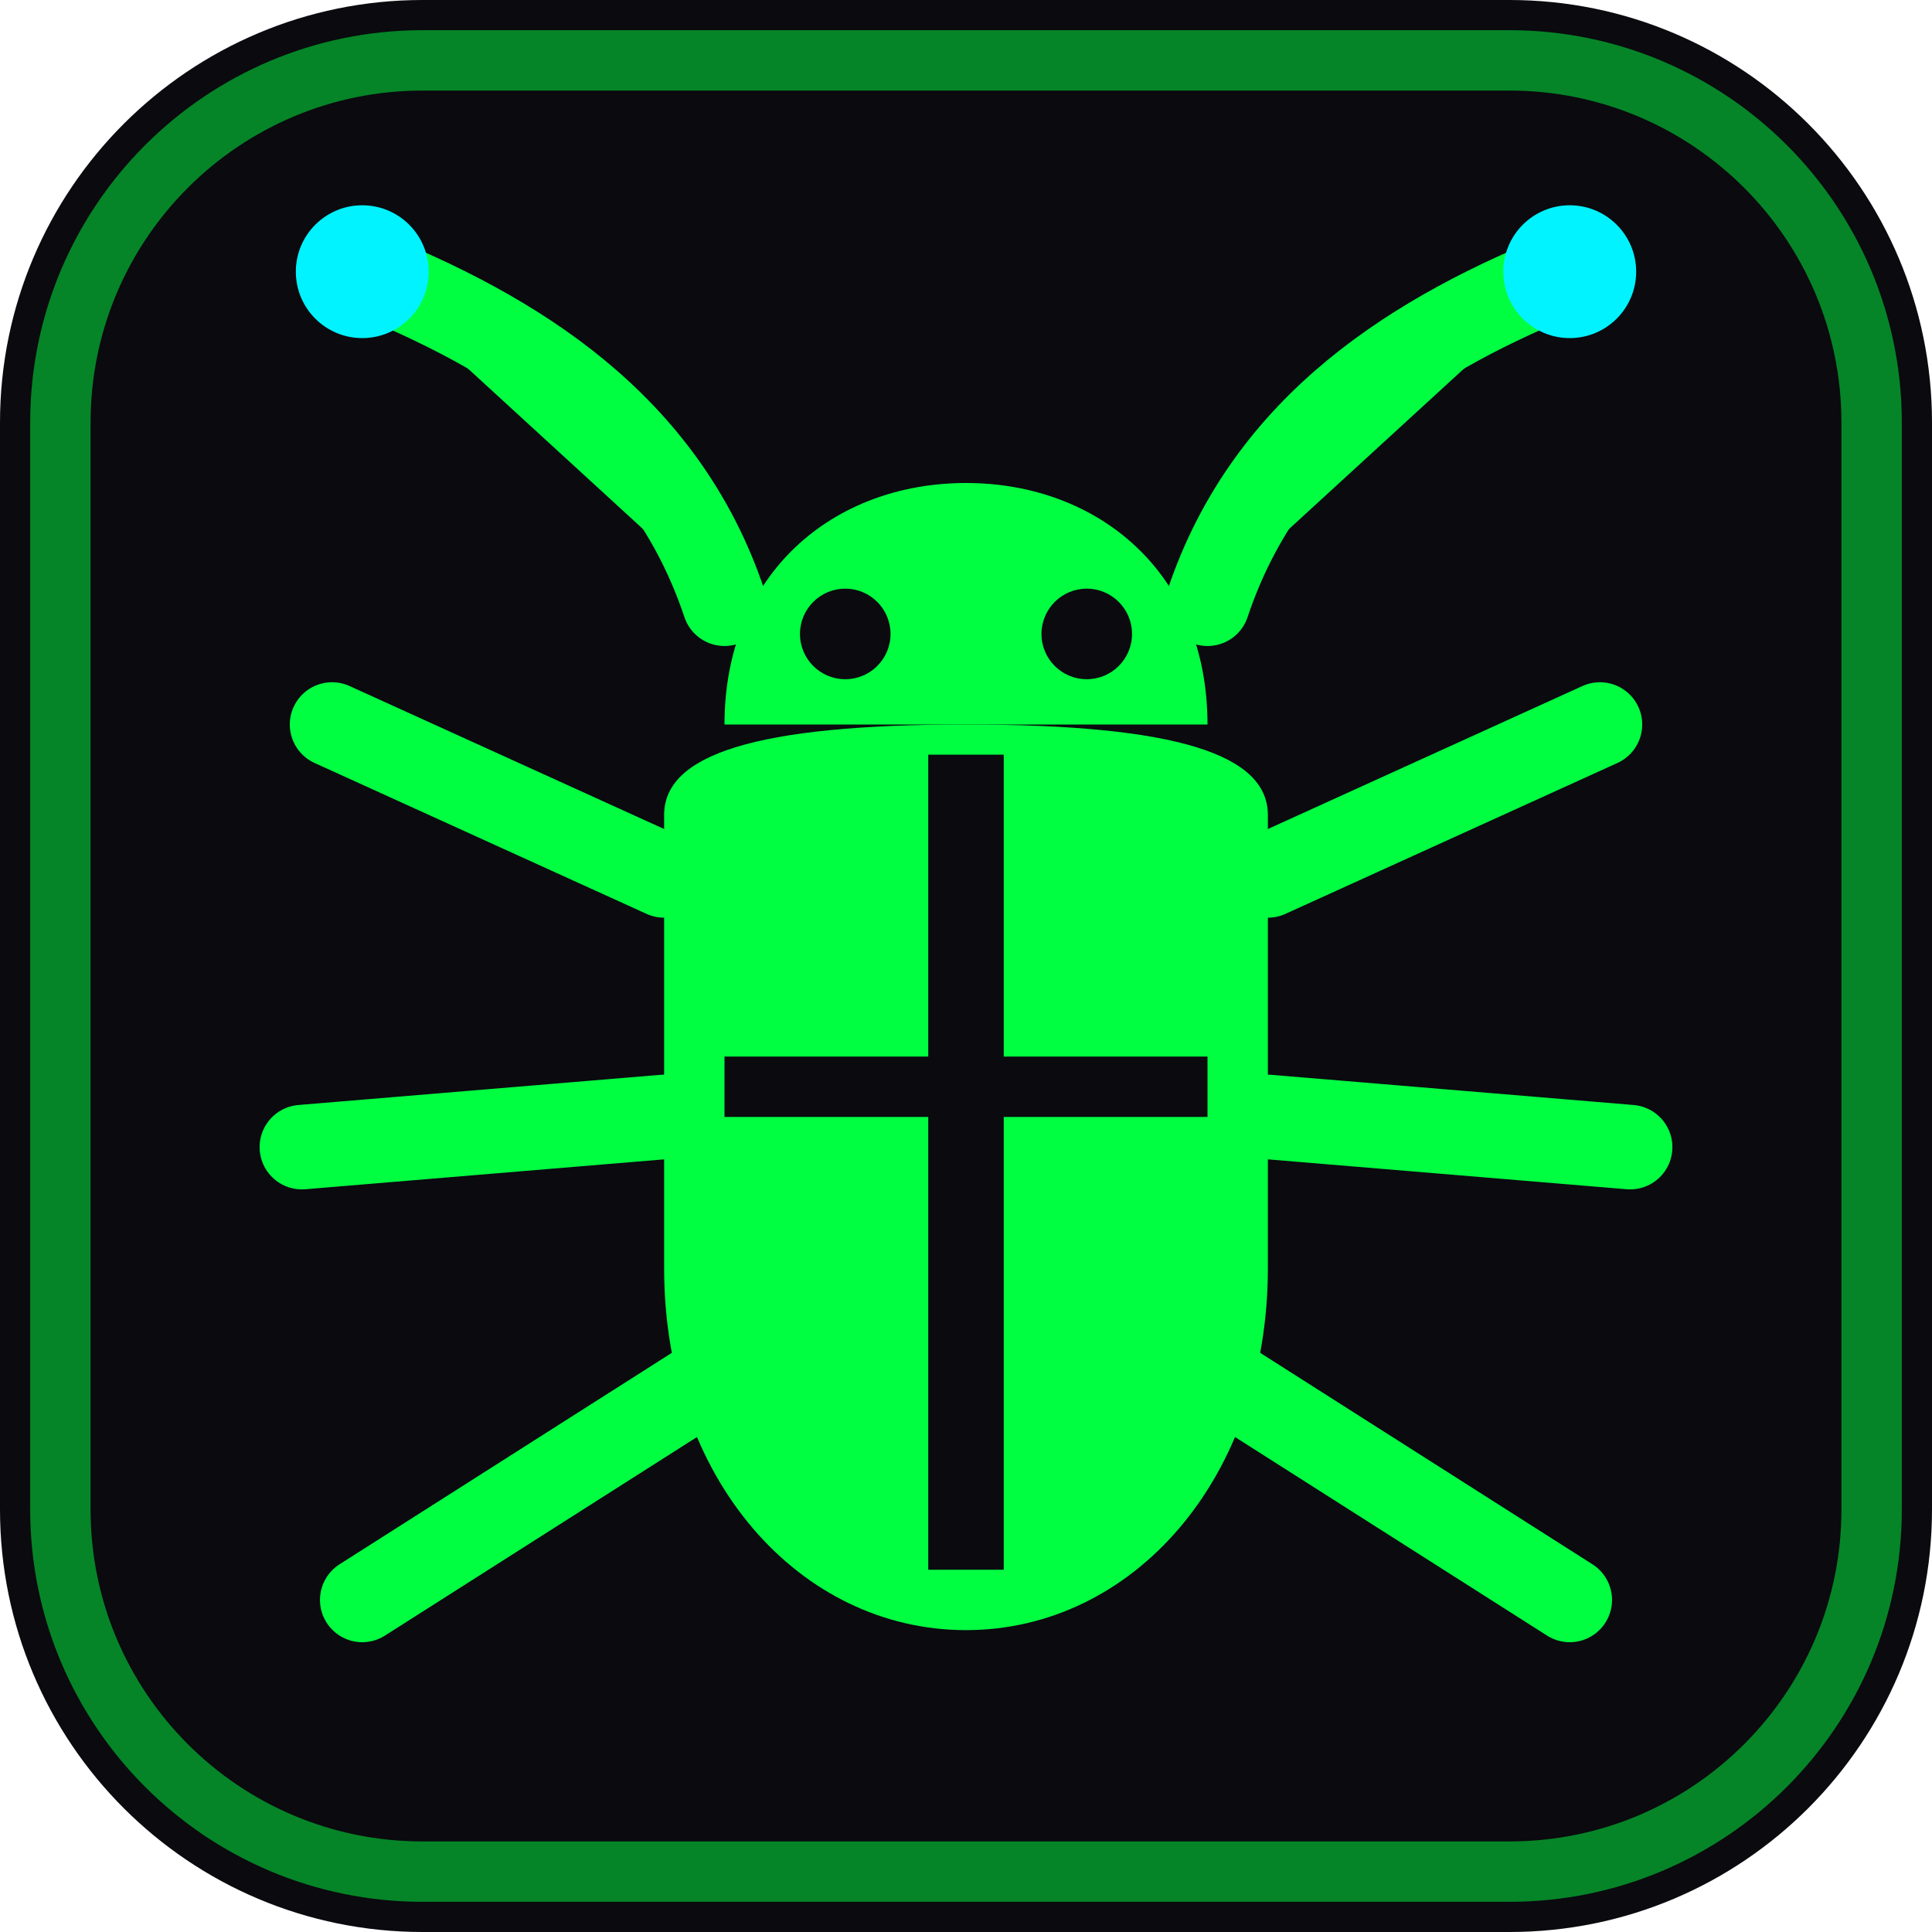
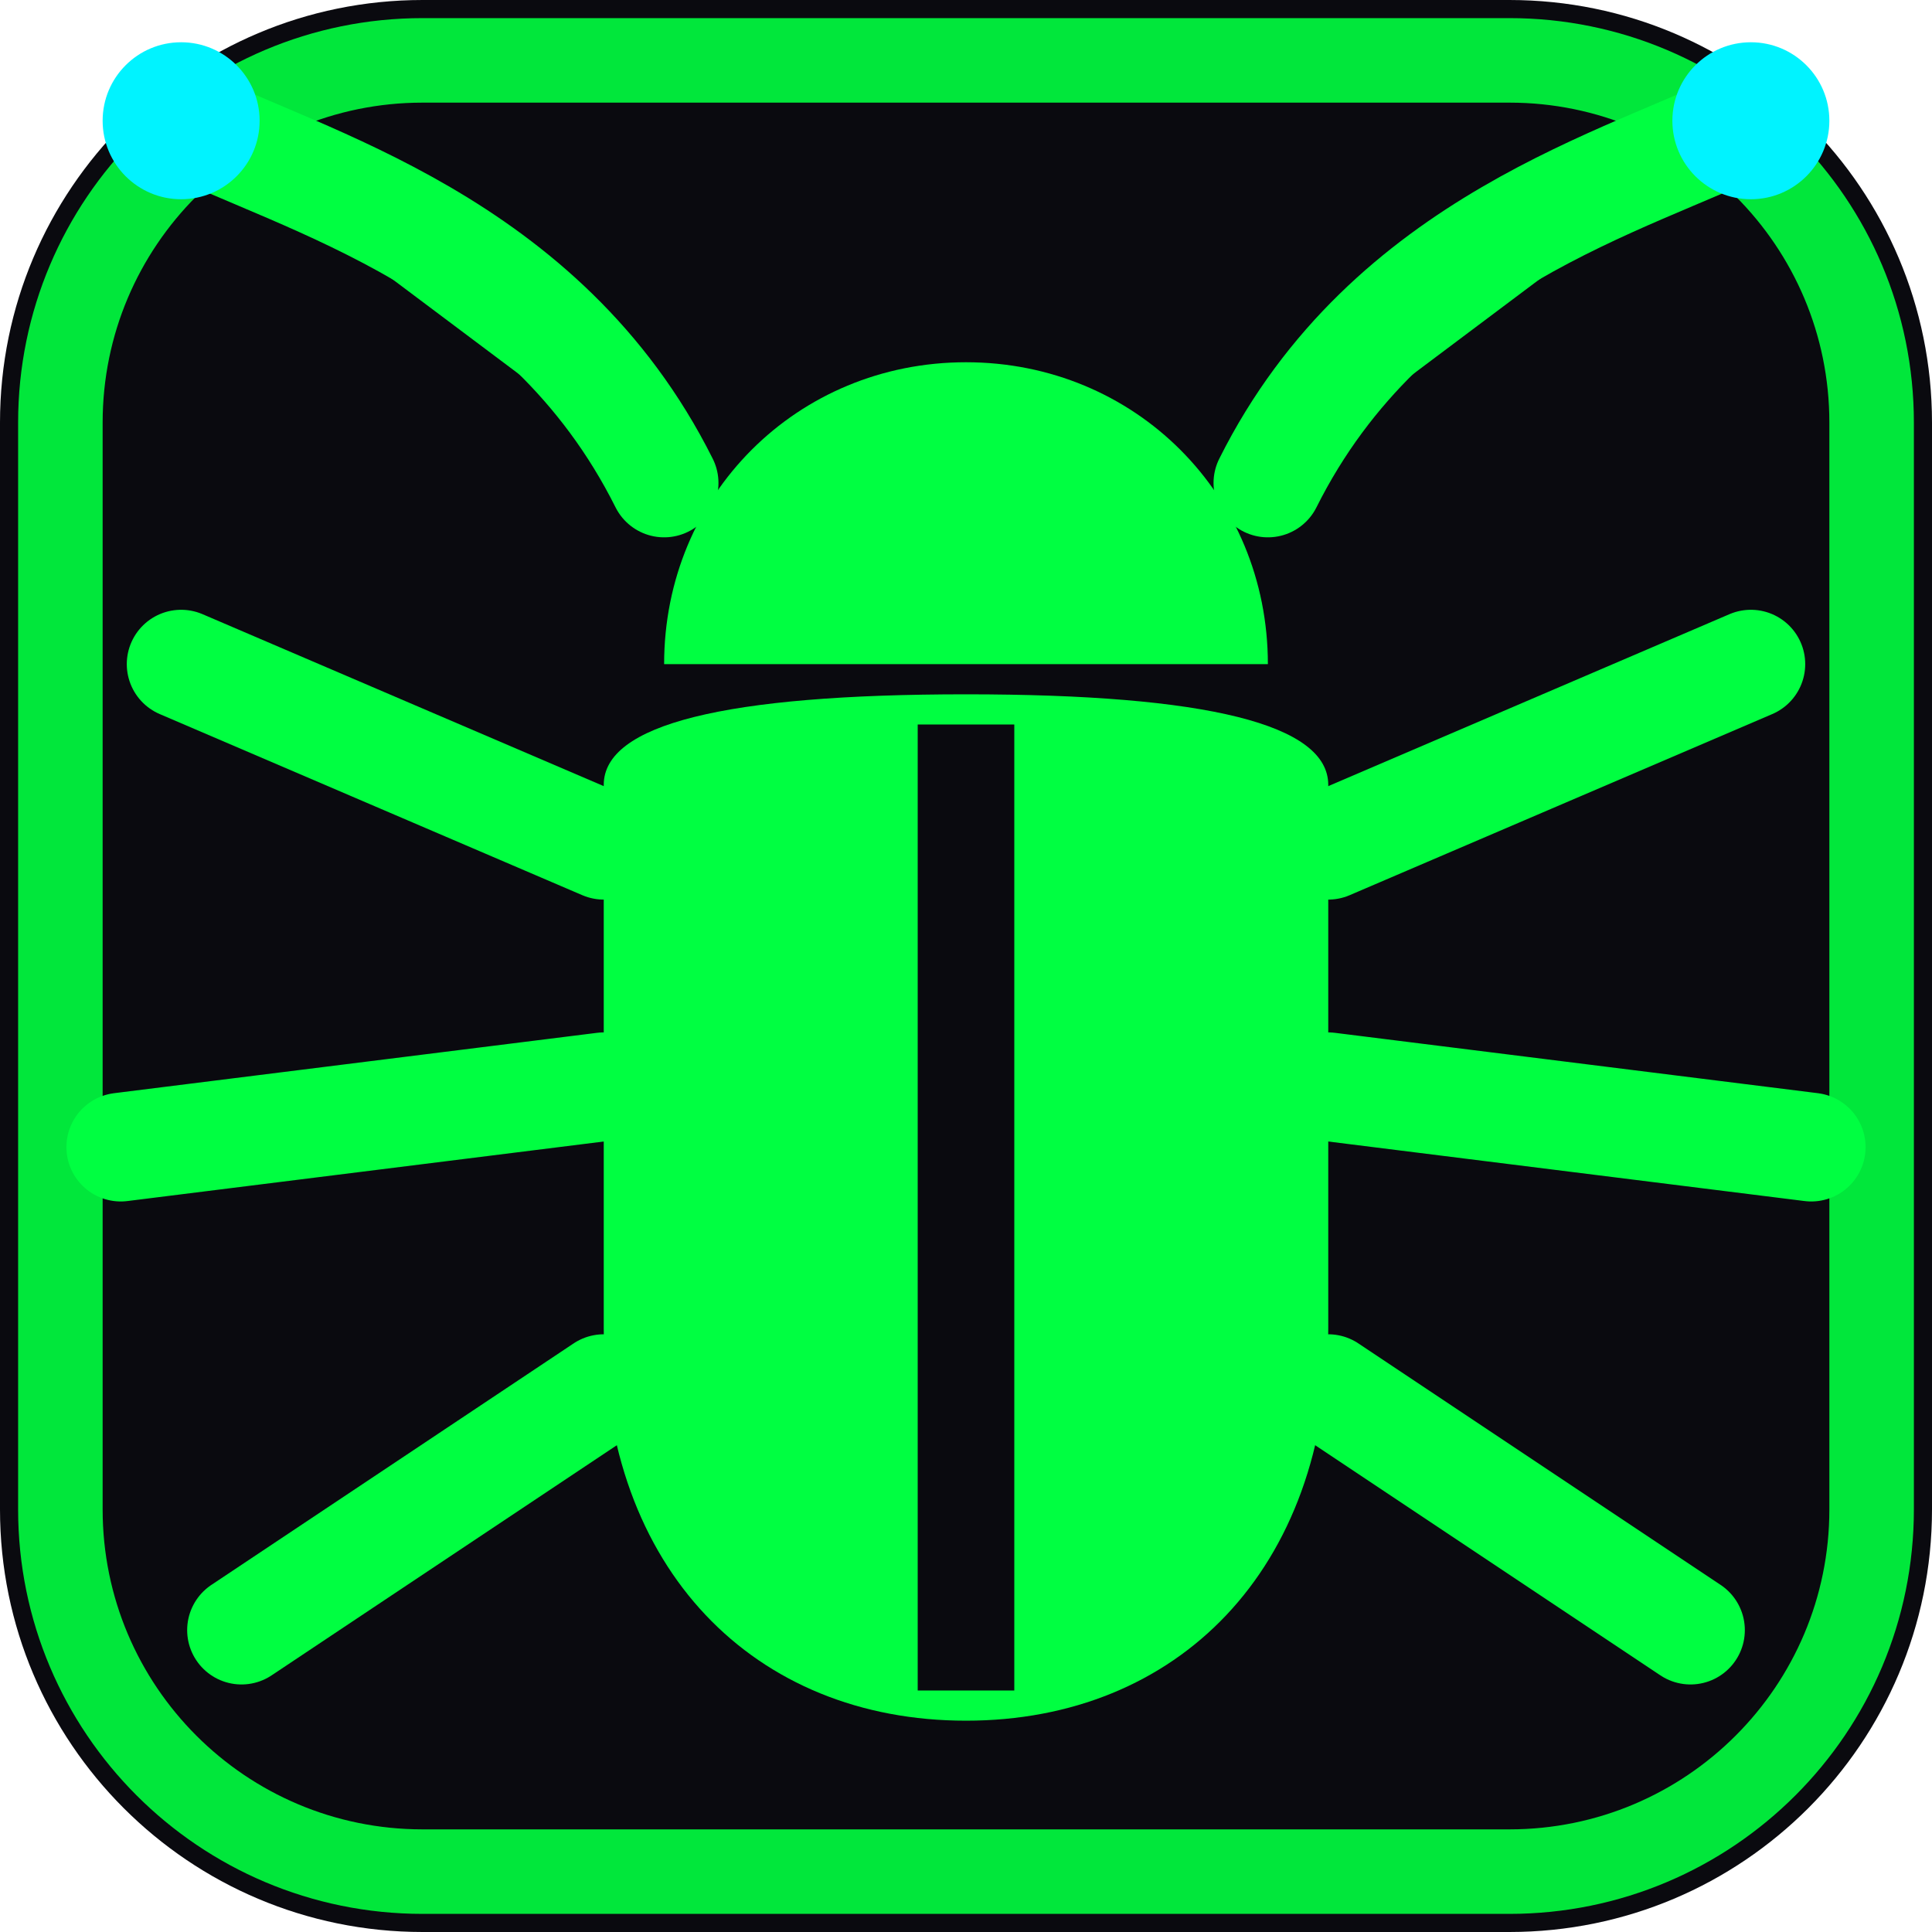
- <svg xmlns="http://www.w3.org/2000/svg" viewBox="0 0 64 64" width="64" height="64" fill="none">
-   <rect width="64" height="64" rx="14" fill="#0a0a0f" />
-   <rect width="60" height="60" x="2" y="2" rx="12" stroke="#00ff41" stroke-width="2" stroke-opacity="0.5" />
-   <g transform="translate(8, 7)" fill="#00ff41">
-     <path d="M16 13C14 7 9 4 4 2M32 13C34 7 39 4 44 2" stroke="#00ff41" stroke-width="2.8" stroke-linecap="round" />
-     <circle cx="4" cy="2" r="2.2" fill="#00f3ff" />
-     <circle cx="44" cy="2" r="2.2" fill="#00f3ff" />
-     <path d="M16 17C16 12 19.6 9 24 9C28.4 9 32 12 32 17H16Z" fill="#00ff41" />
-     <circle cx="20" cy="14" r="1.5" fill="#0a0a0f" />
-     <circle cx="28" cy="14" r="1.5" fill="#0a0a0f" />
-     <path d="M14 20C14 18 17 17 24 17C31 17 34 18 34 20V35C34 42 29.5 47 24 47C18.5 47 14 42 14 35V20Z" fill="#00ff41" />
-     <line x1="24" y1="18" x2="24" y2="45" stroke="#0a0a0f" stroke-width="2.5" />
-     <line x1="16" y1="29" x2="32" y2="29" stroke="#0a0a0f" stroke-width="2" />
-     <path d="M14 22L3 17M34 22L45 17" stroke="#00ff41" stroke-width="2.8" stroke-linecap="round" />
-     <path d="M14 30L2 31M34 30L46 31" stroke="#00ff41" stroke-width="2.8" stroke-linecap="round" />
-     <path d="M15 39L4 46M33 39L44 46" stroke="#00ff41" stroke-width="2.8" stroke-linecap="round" />
+ <svg xmlns="http://www.w3.org/2000/svg" viewBox="0 0 32 32" width="32" height="32" fill="none">
+   <rect width="32" height="32" rx="7" fill="#0a0a0f" />
+   <rect width="30" height="30" x="1" y="1" rx="6" stroke="#00ff41" stroke-width="1.4" stroke-opacity="0.9" />
+   <g fill="#00ff41" stroke="#00ff41">
+     <path d="M11 8C9 4 5 3 3 2M21 8C23 4 27 3 29 2" stroke-width="1.8" stroke-linecap="round" />
+     <circle cx="3" cy="2" r="1.3" fill="#00f3ff" stroke="none" />
+     <circle cx="29" cy="2" r="1.3" fill="#00f3ff" stroke="none" />
+     <path d="M11 11C11 8.2 13.2 6 16 6C18.8 6 21 8.2 21 11H11Z" stroke="none" />
+     <path d="M10 13C10 12 12 11.5 16 11.5C20 11.5 22 12 22 13V22C22 26 19.5 28.5 16 28.5C12.5 28.5 10 26 10 22V13Z" stroke="none" />
+     <line x1="16" y1="12" x2="16" y2="28" stroke="#0a0a0f" stroke-width="1.6" />
+     <path d="M10 14L3 11M22 14L29 11" stroke-width="1.8" stroke-linecap="round" />
+     <path d="M10 18L2 19M22 18L30 19" stroke-width="1.8" stroke-linecap="round" />
+     <path d="M10 23L4 27M22 23L28 27" stroke-width="1.8" stroke-linecap="round" />
  </g>
</svg>
